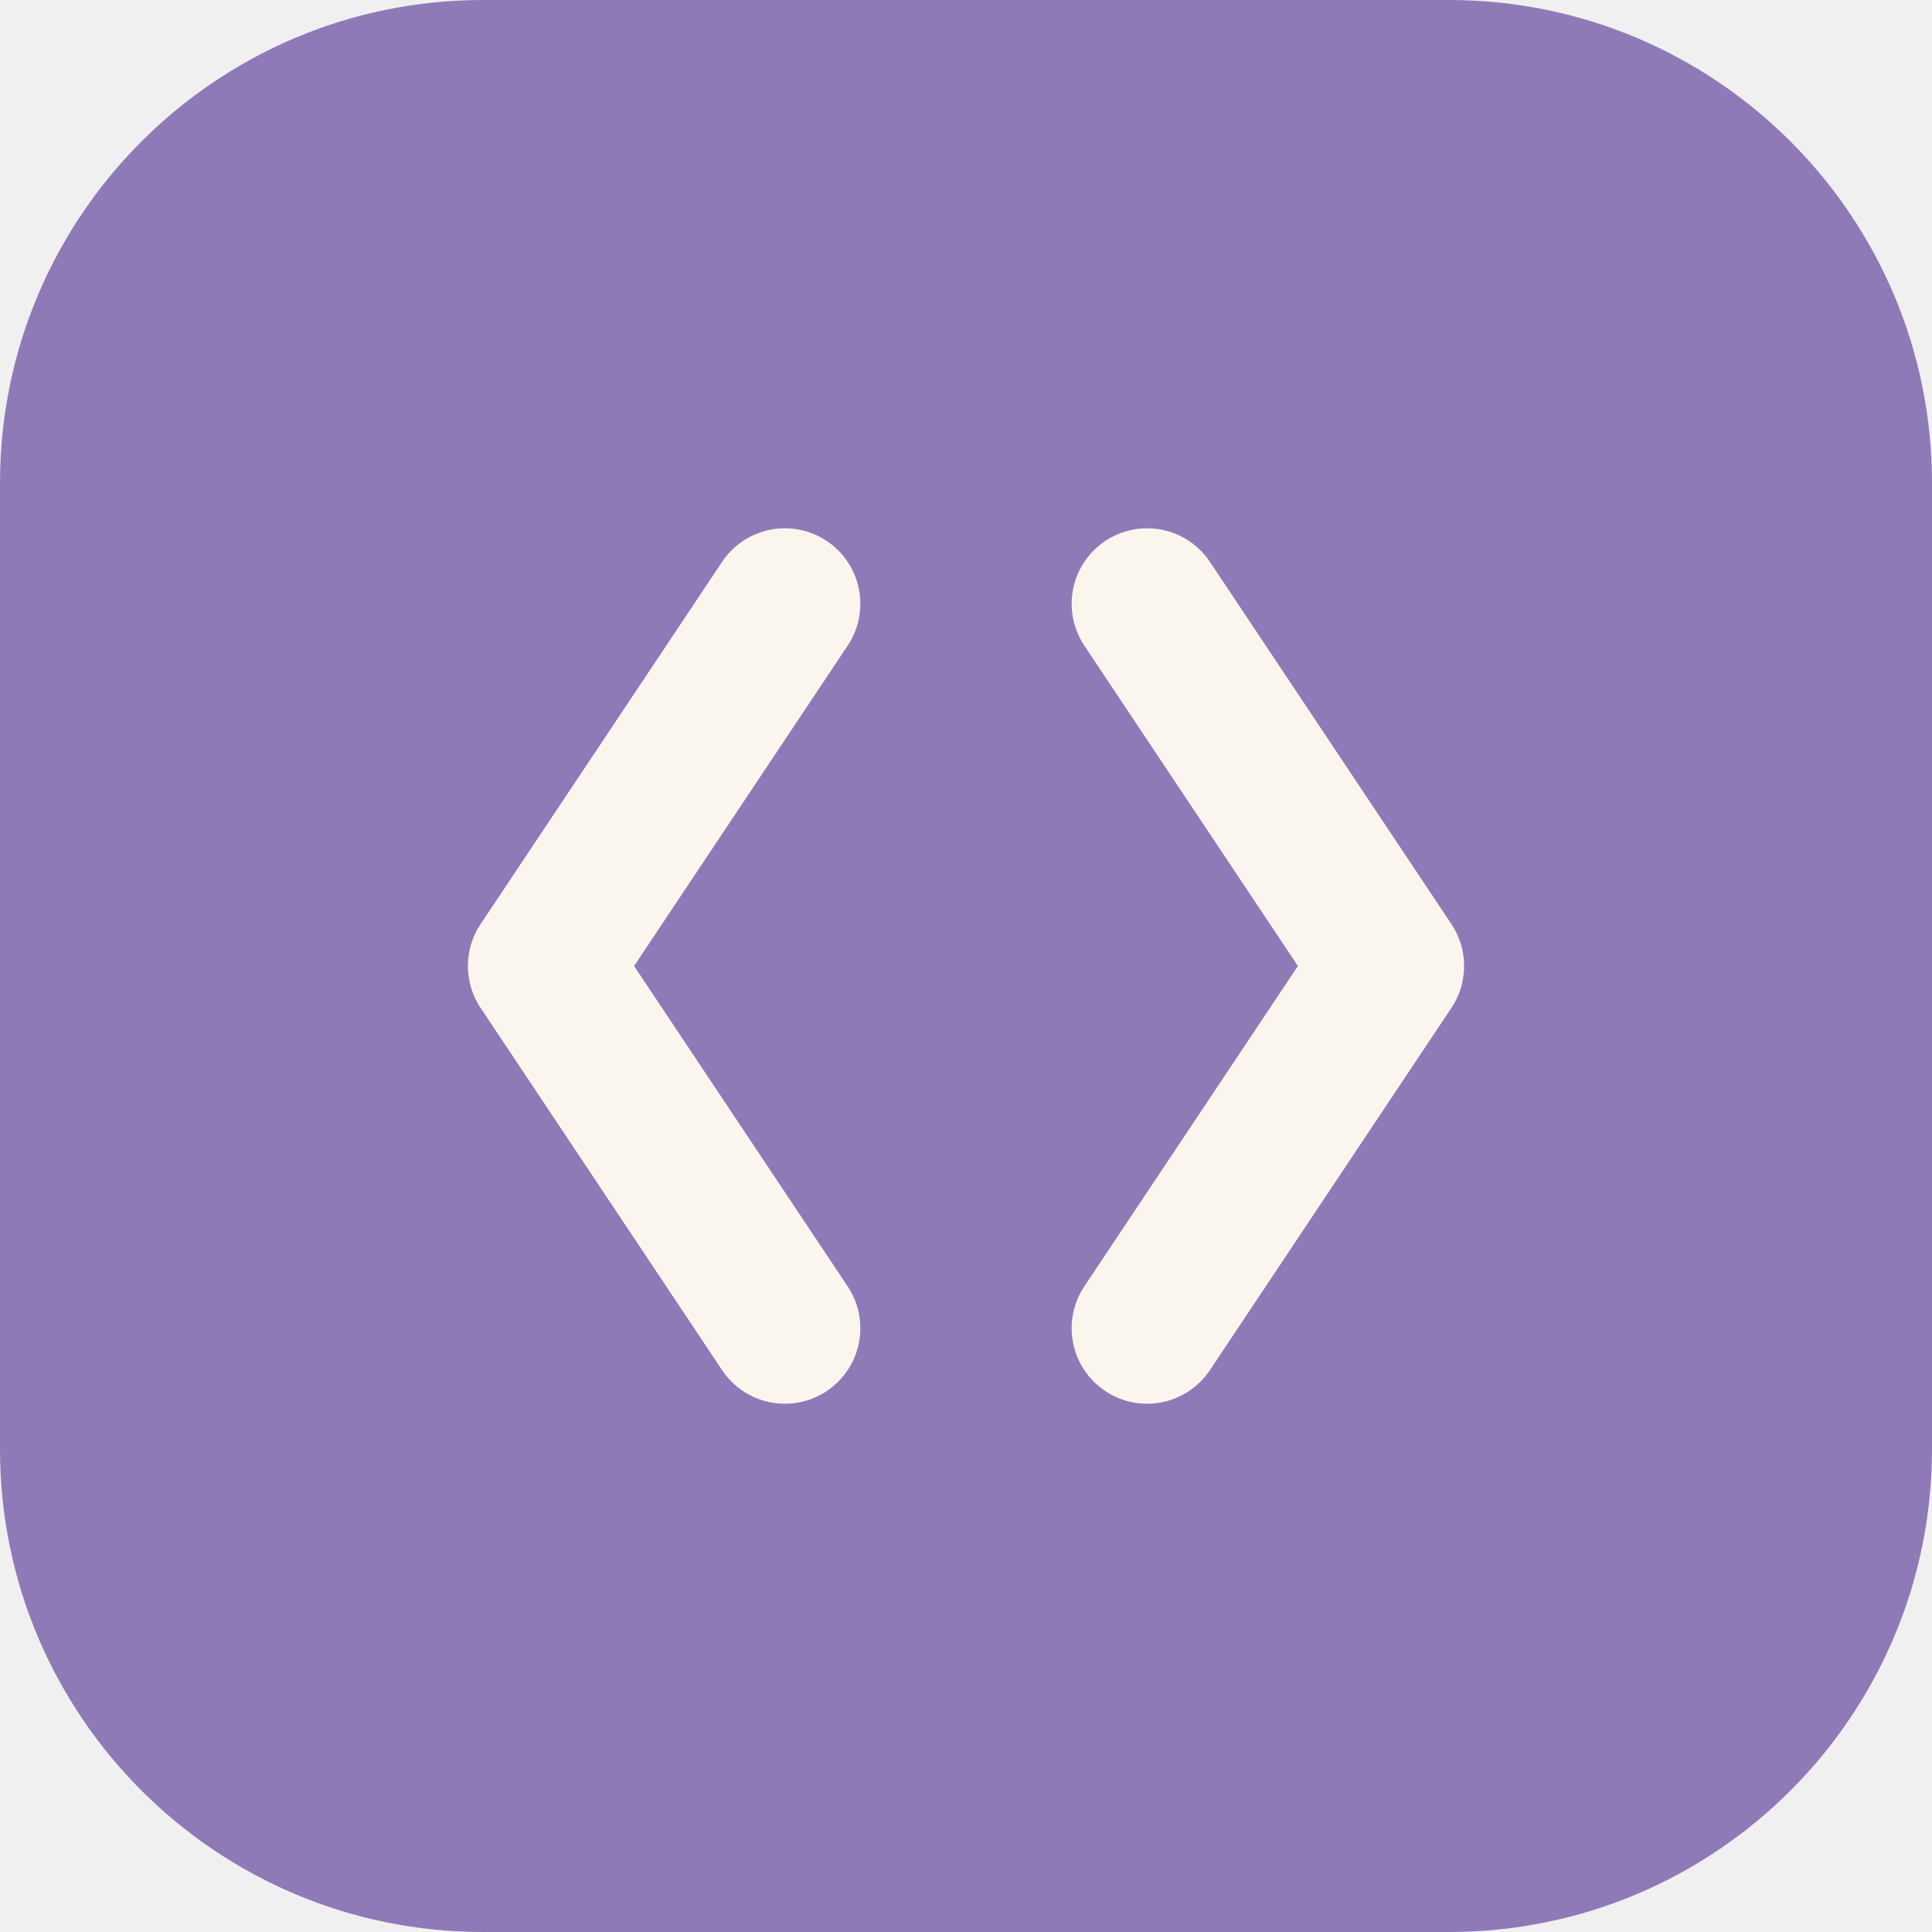
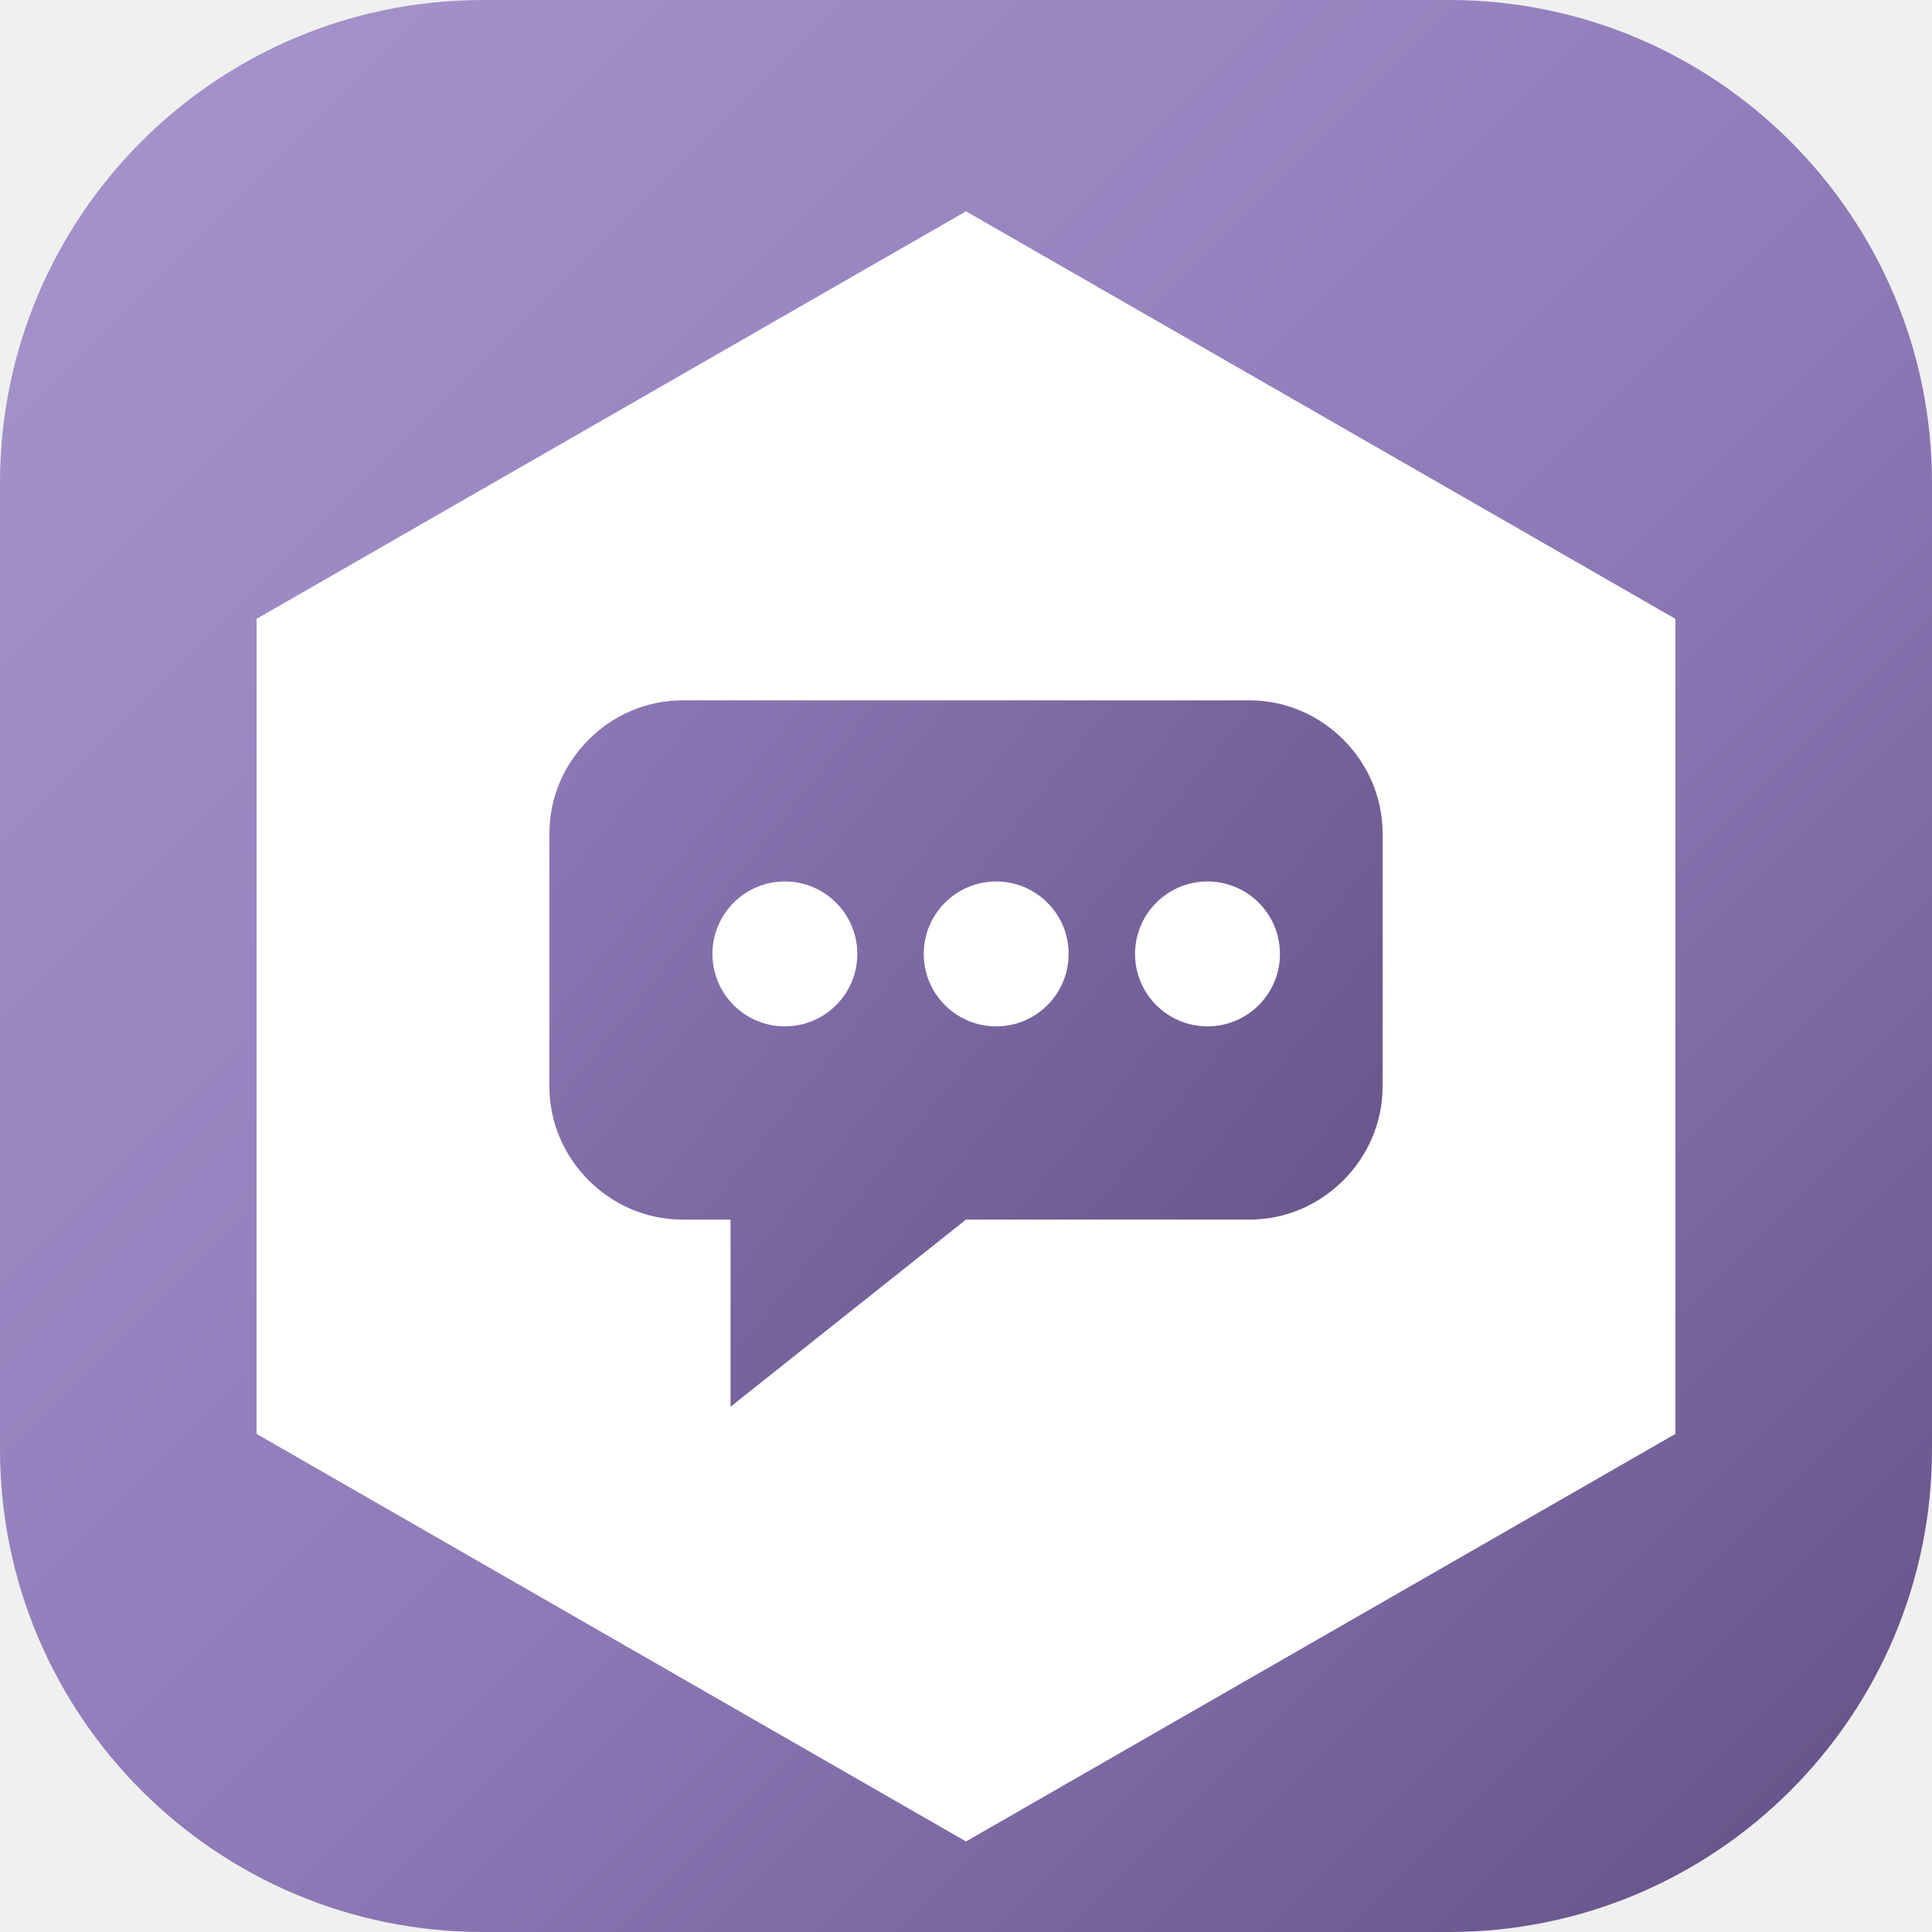
<svg xmlns="http://www.w3.org/2000/svg" viewBox="0 0 64 64">
-   <rect width="64" height="64" rx="16" fill="#8f7ab8" />
-   <path d="M26 20l-8 12 8 12M38 20l8 12-8 12" fill="none" stroke="#faf6ee" stroke-width="5" stroke-linecap="round" stroke-linejoin="round" />
+   <defs>
+     <linearGradient id="tile" x1="0" y1="0" x2="64" y2="64" gradientUnits="userSpaceOnUse">
+       <stop stop-color="#a795cc" />
+       <stop offset="0.55" stop-color="#8f7ab8" />
+       <stop offset="1" stop-color="#614f83" />
+     </linearGradient>
+     <linearGradient id="bubble" x1="18" y1="22" x2="48" y2="46" gradientUnits="userSpaceOnUse">
+       <stop stop-color="#8f7ab8" />
+       <stop offset="1" stop-color="#614f83" />
+     </linearGradient>
+   </defs>
+   <rect width="64" height="64" rx="16" fill="url(#tile)" />
+   <path d="M32 7 55.5 20.5v27L32 61 8.5 47.5v-27L32 7Z" fill="#ffffff" />
+   <path d="M23.6 24.4h16.8c2.4 0 4.4 2 4.4 4.4v8.4c0 2.4-2 4.4-4.4 4.4H31l-7.8 6.2v-6.2h-1.6c-2.4 0-4.4-2-4.4-4.4v-8.4c0-2.4 2-4.4 4.4-4.4Z" fill="url(#bubble)" transform="translate(1 -1.2)" />
+   <circle cx="26" cy="31.6" r="2.4" fill="#ffffff" />
+   <circle cx="33" cy="31.6" r="2.4" fill="#ffffff" />
+   <circle cx="40" cy="31.6" r="2.4" fill="#ffffff" />
</svg>
